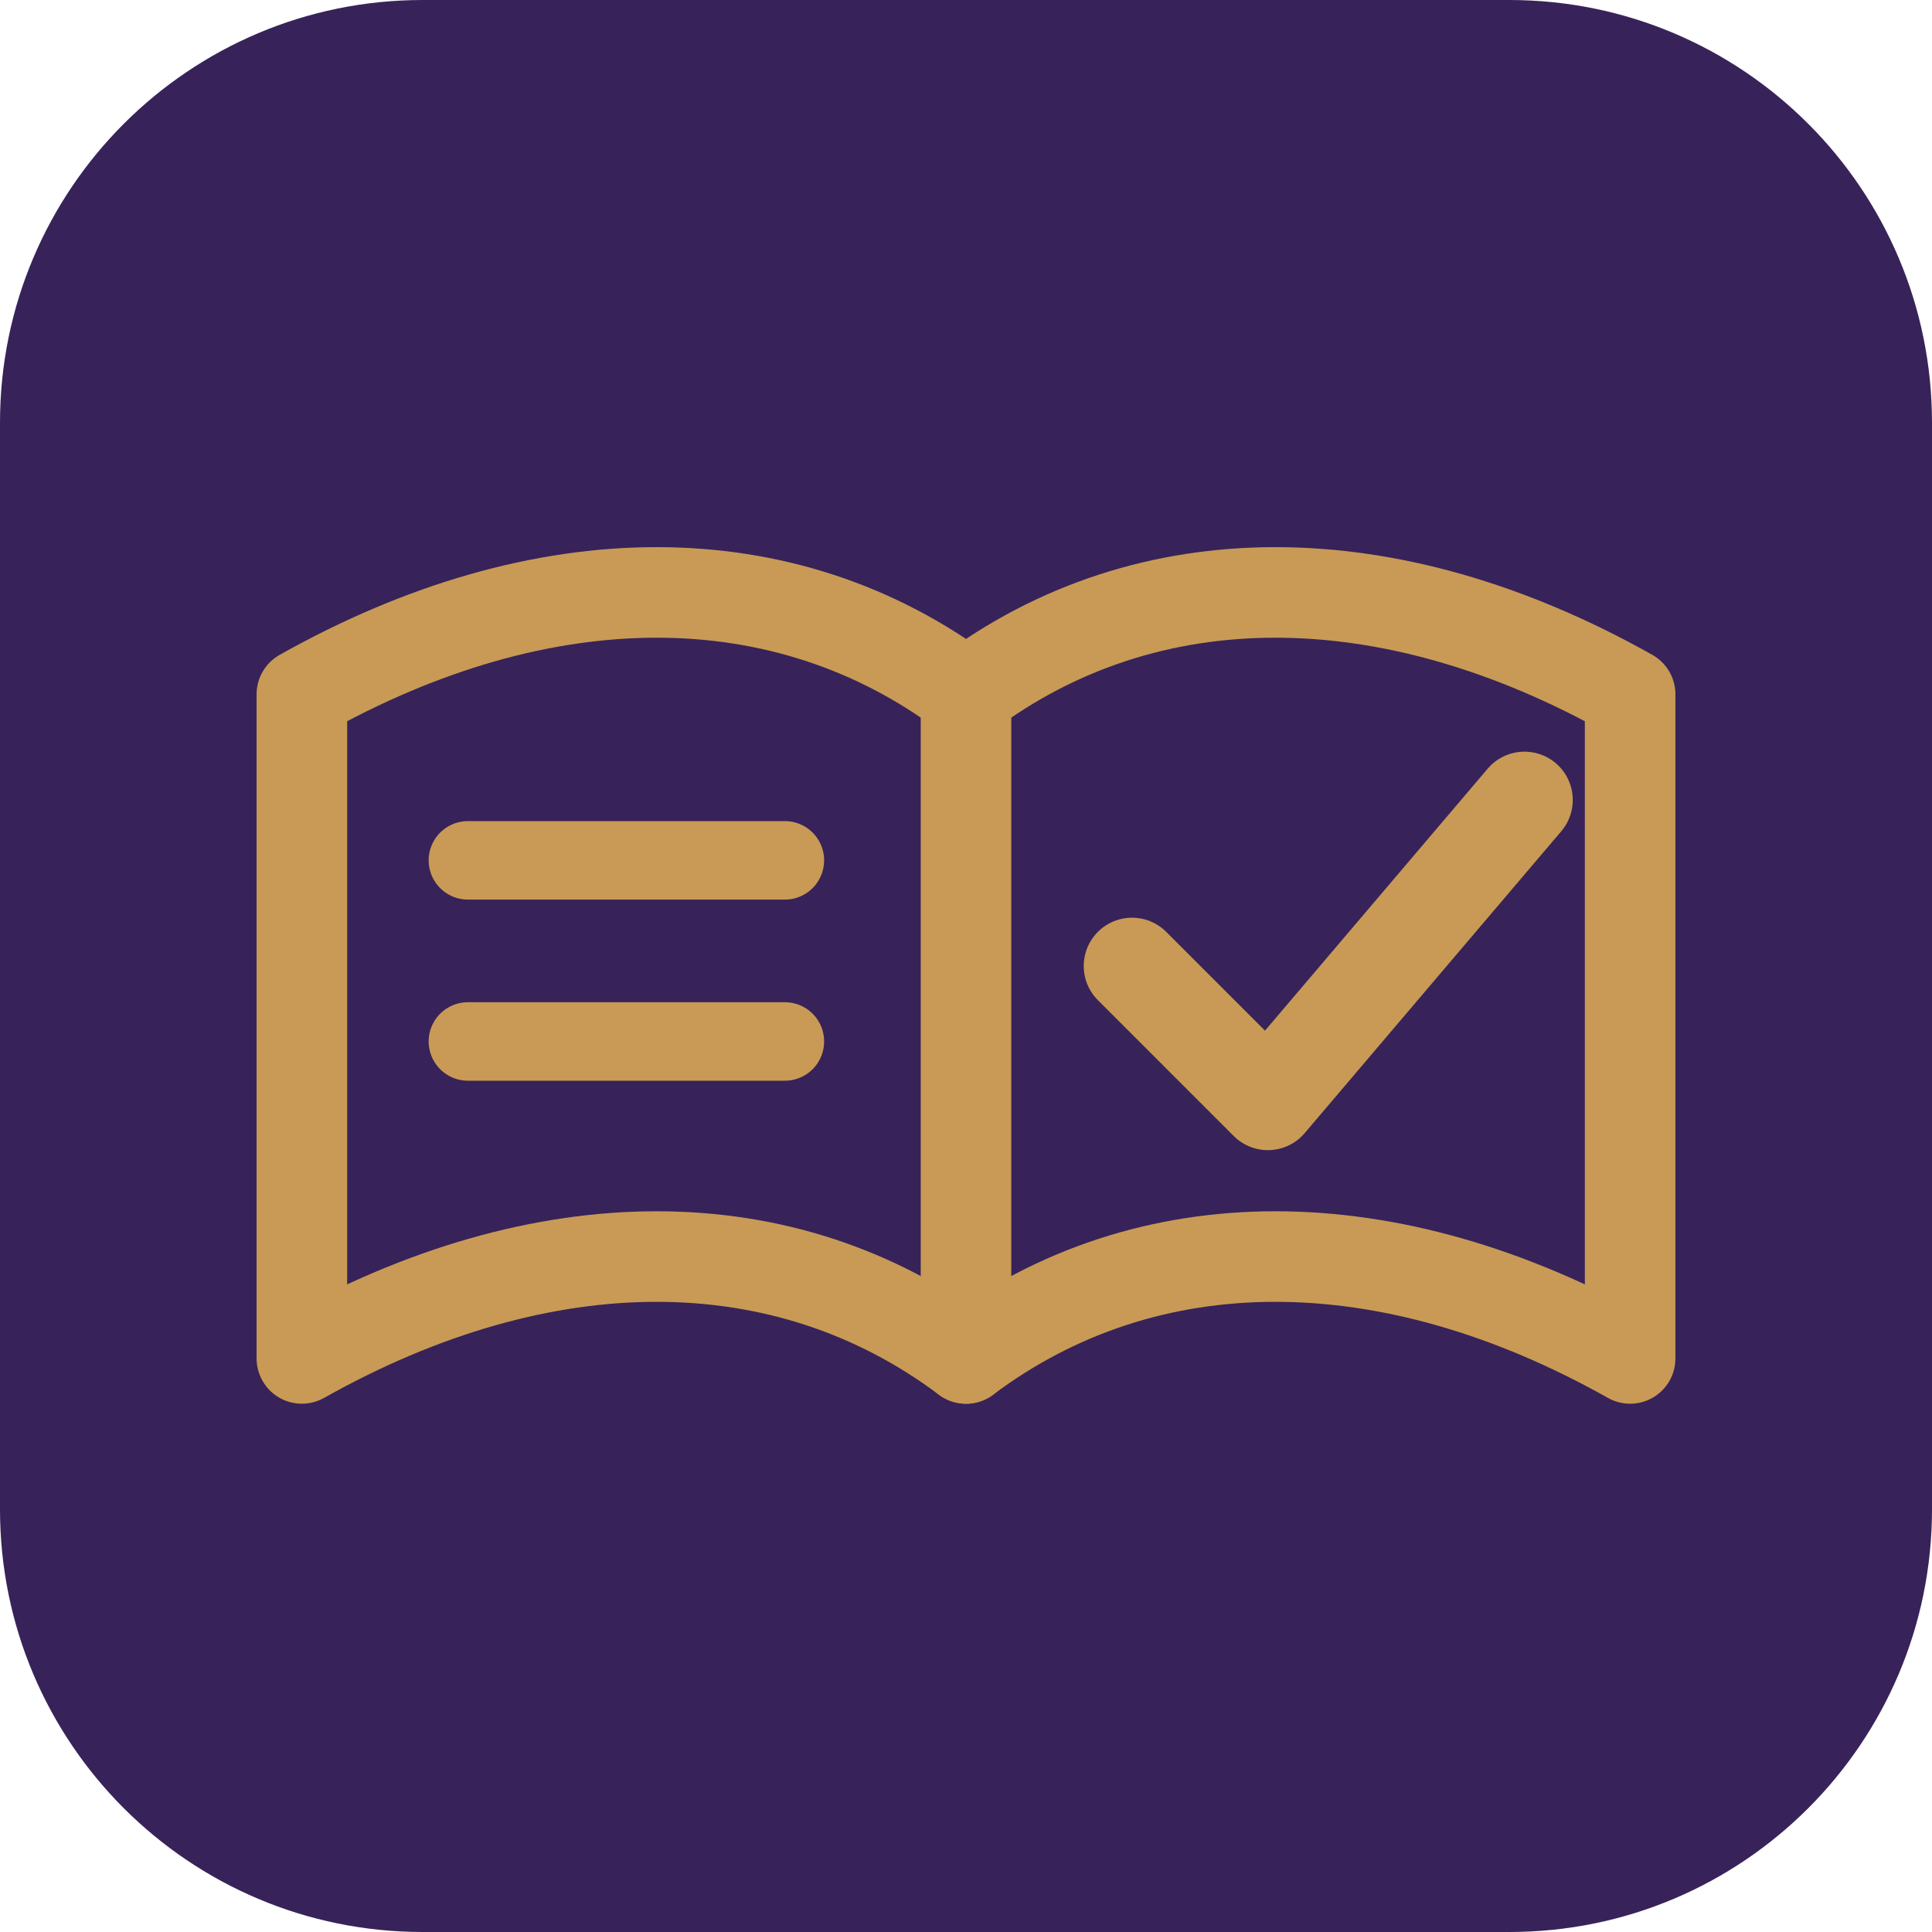
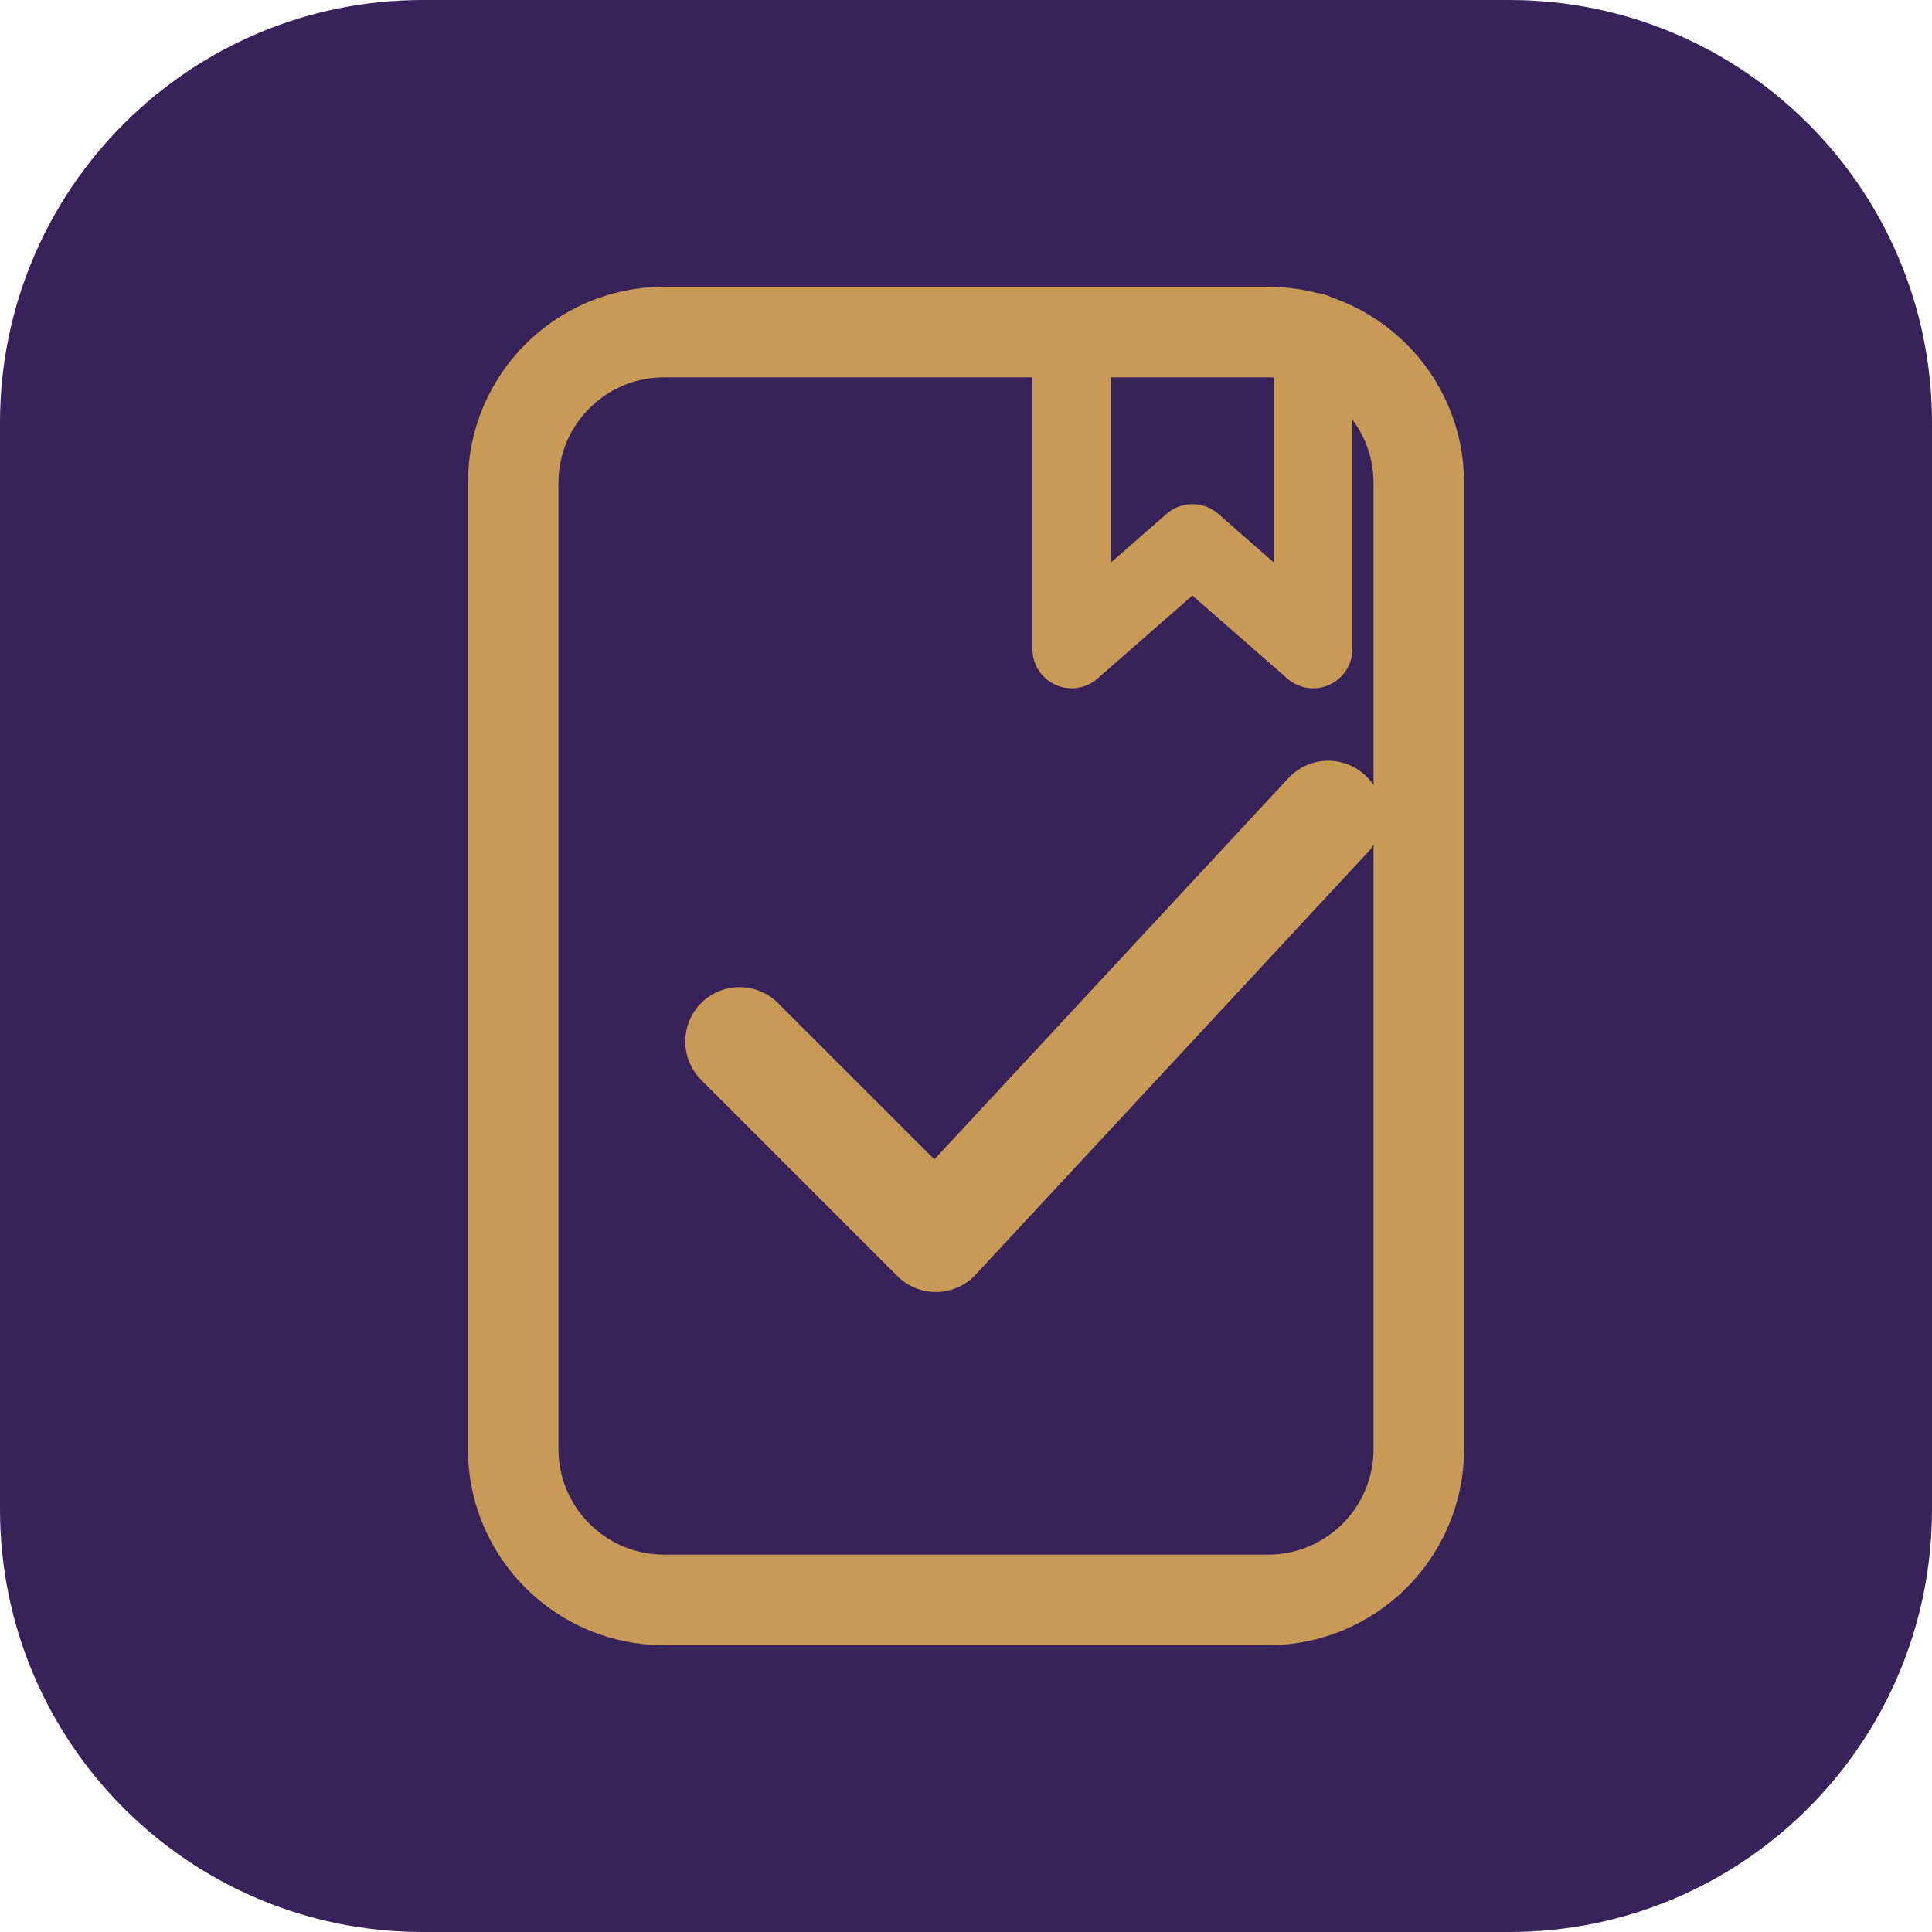
<svg xmlns="http://www.w3.org/2000/svg" viewBox="0 0 64 64">
  <rect width="64" height="64" rx="14" fill="#372359" />
  <g fill="none" stroke="#c89a55" stroke-linecap="round" stroke-linejoin="round">
-     <path stroke-width="3" d="M32 23C26 18.5 18 18.5 10 23V45C18 40.5 26 40.5 32 45C38 40.5 46 40.5 54 45V23C46 18.5 38 18.5 32 23Z" />
-     <path stroke-width="3" d="M32 23v22" />
-     <path stroke-width="2.6" d="M15.5 28.5H26M15.5 34.5H26" />
-     <path stroke-width="3.2" d="M37.5 32l4.5 4.5 8.5-10" />
+     <rect x="17" y="11" width="30" height="42" rx="5" stroke-width="3" />
+     <path d="M35.5 11v10.5l4-3.5 4 3.5V11" stroke-width="2.6" />
+     <path d="M24.5 34.5l6.5 6.5 13-14" stroke-width="3.6" />
  </g>
</svg>
